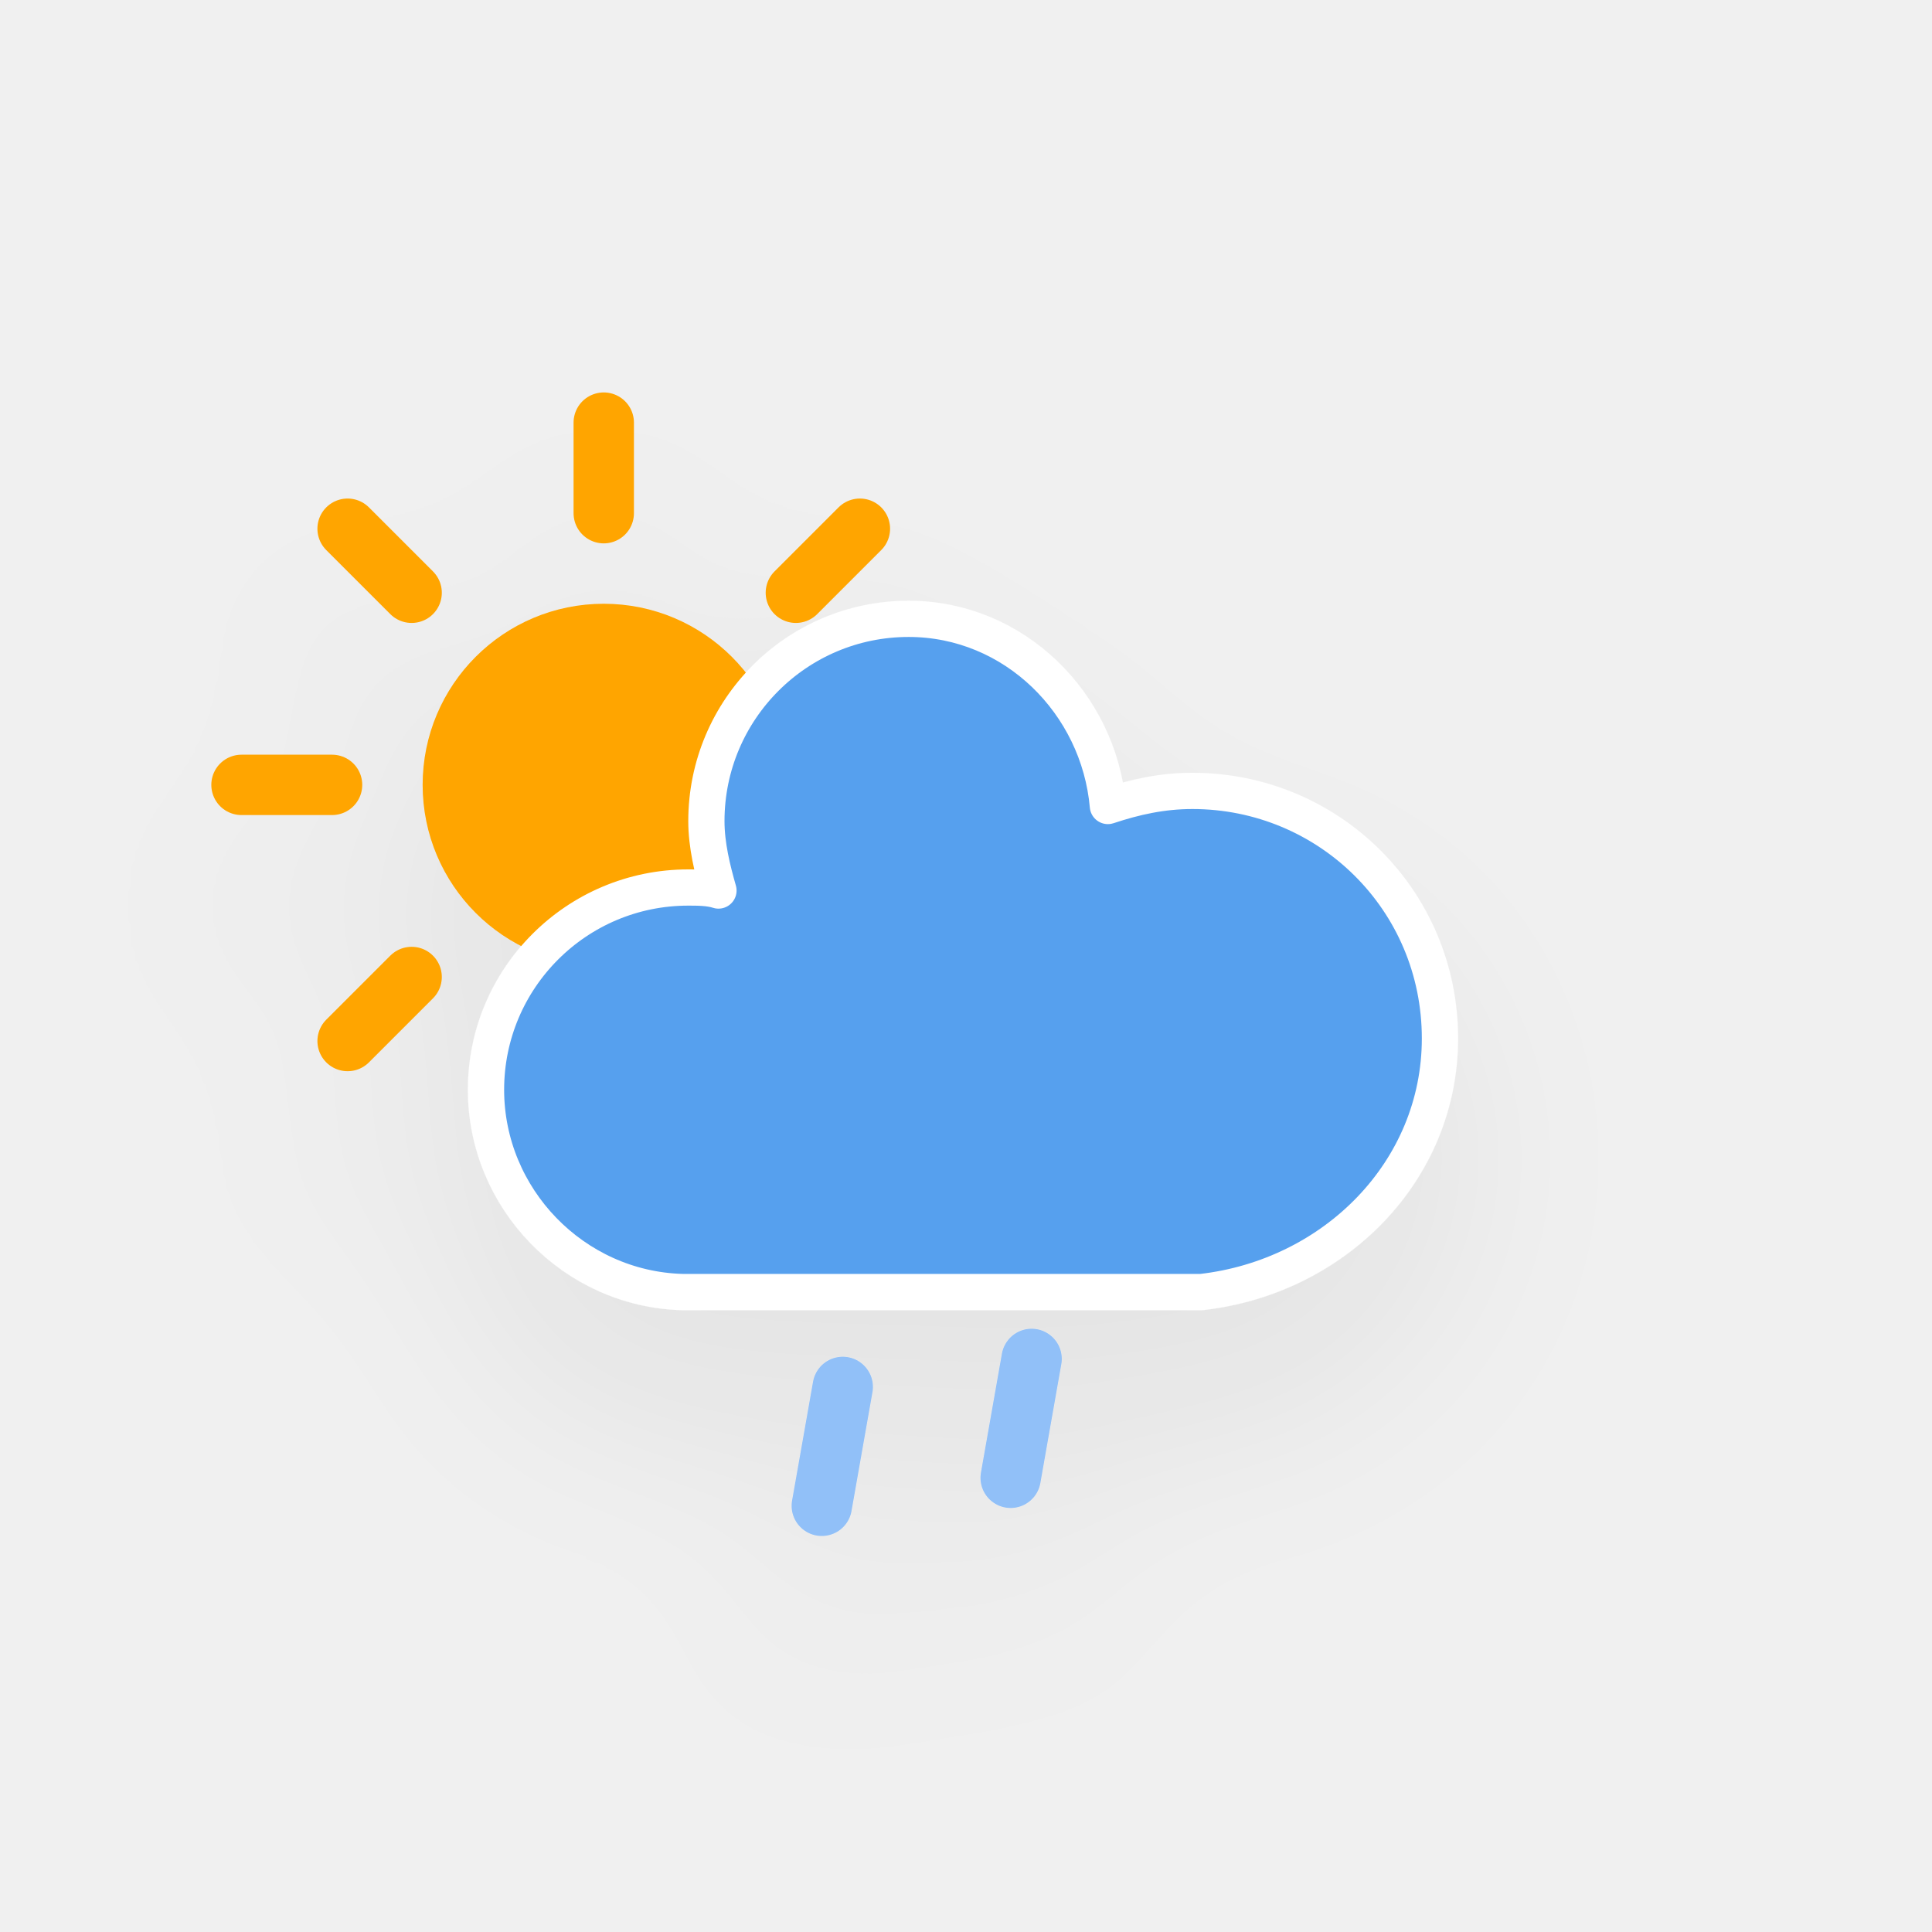
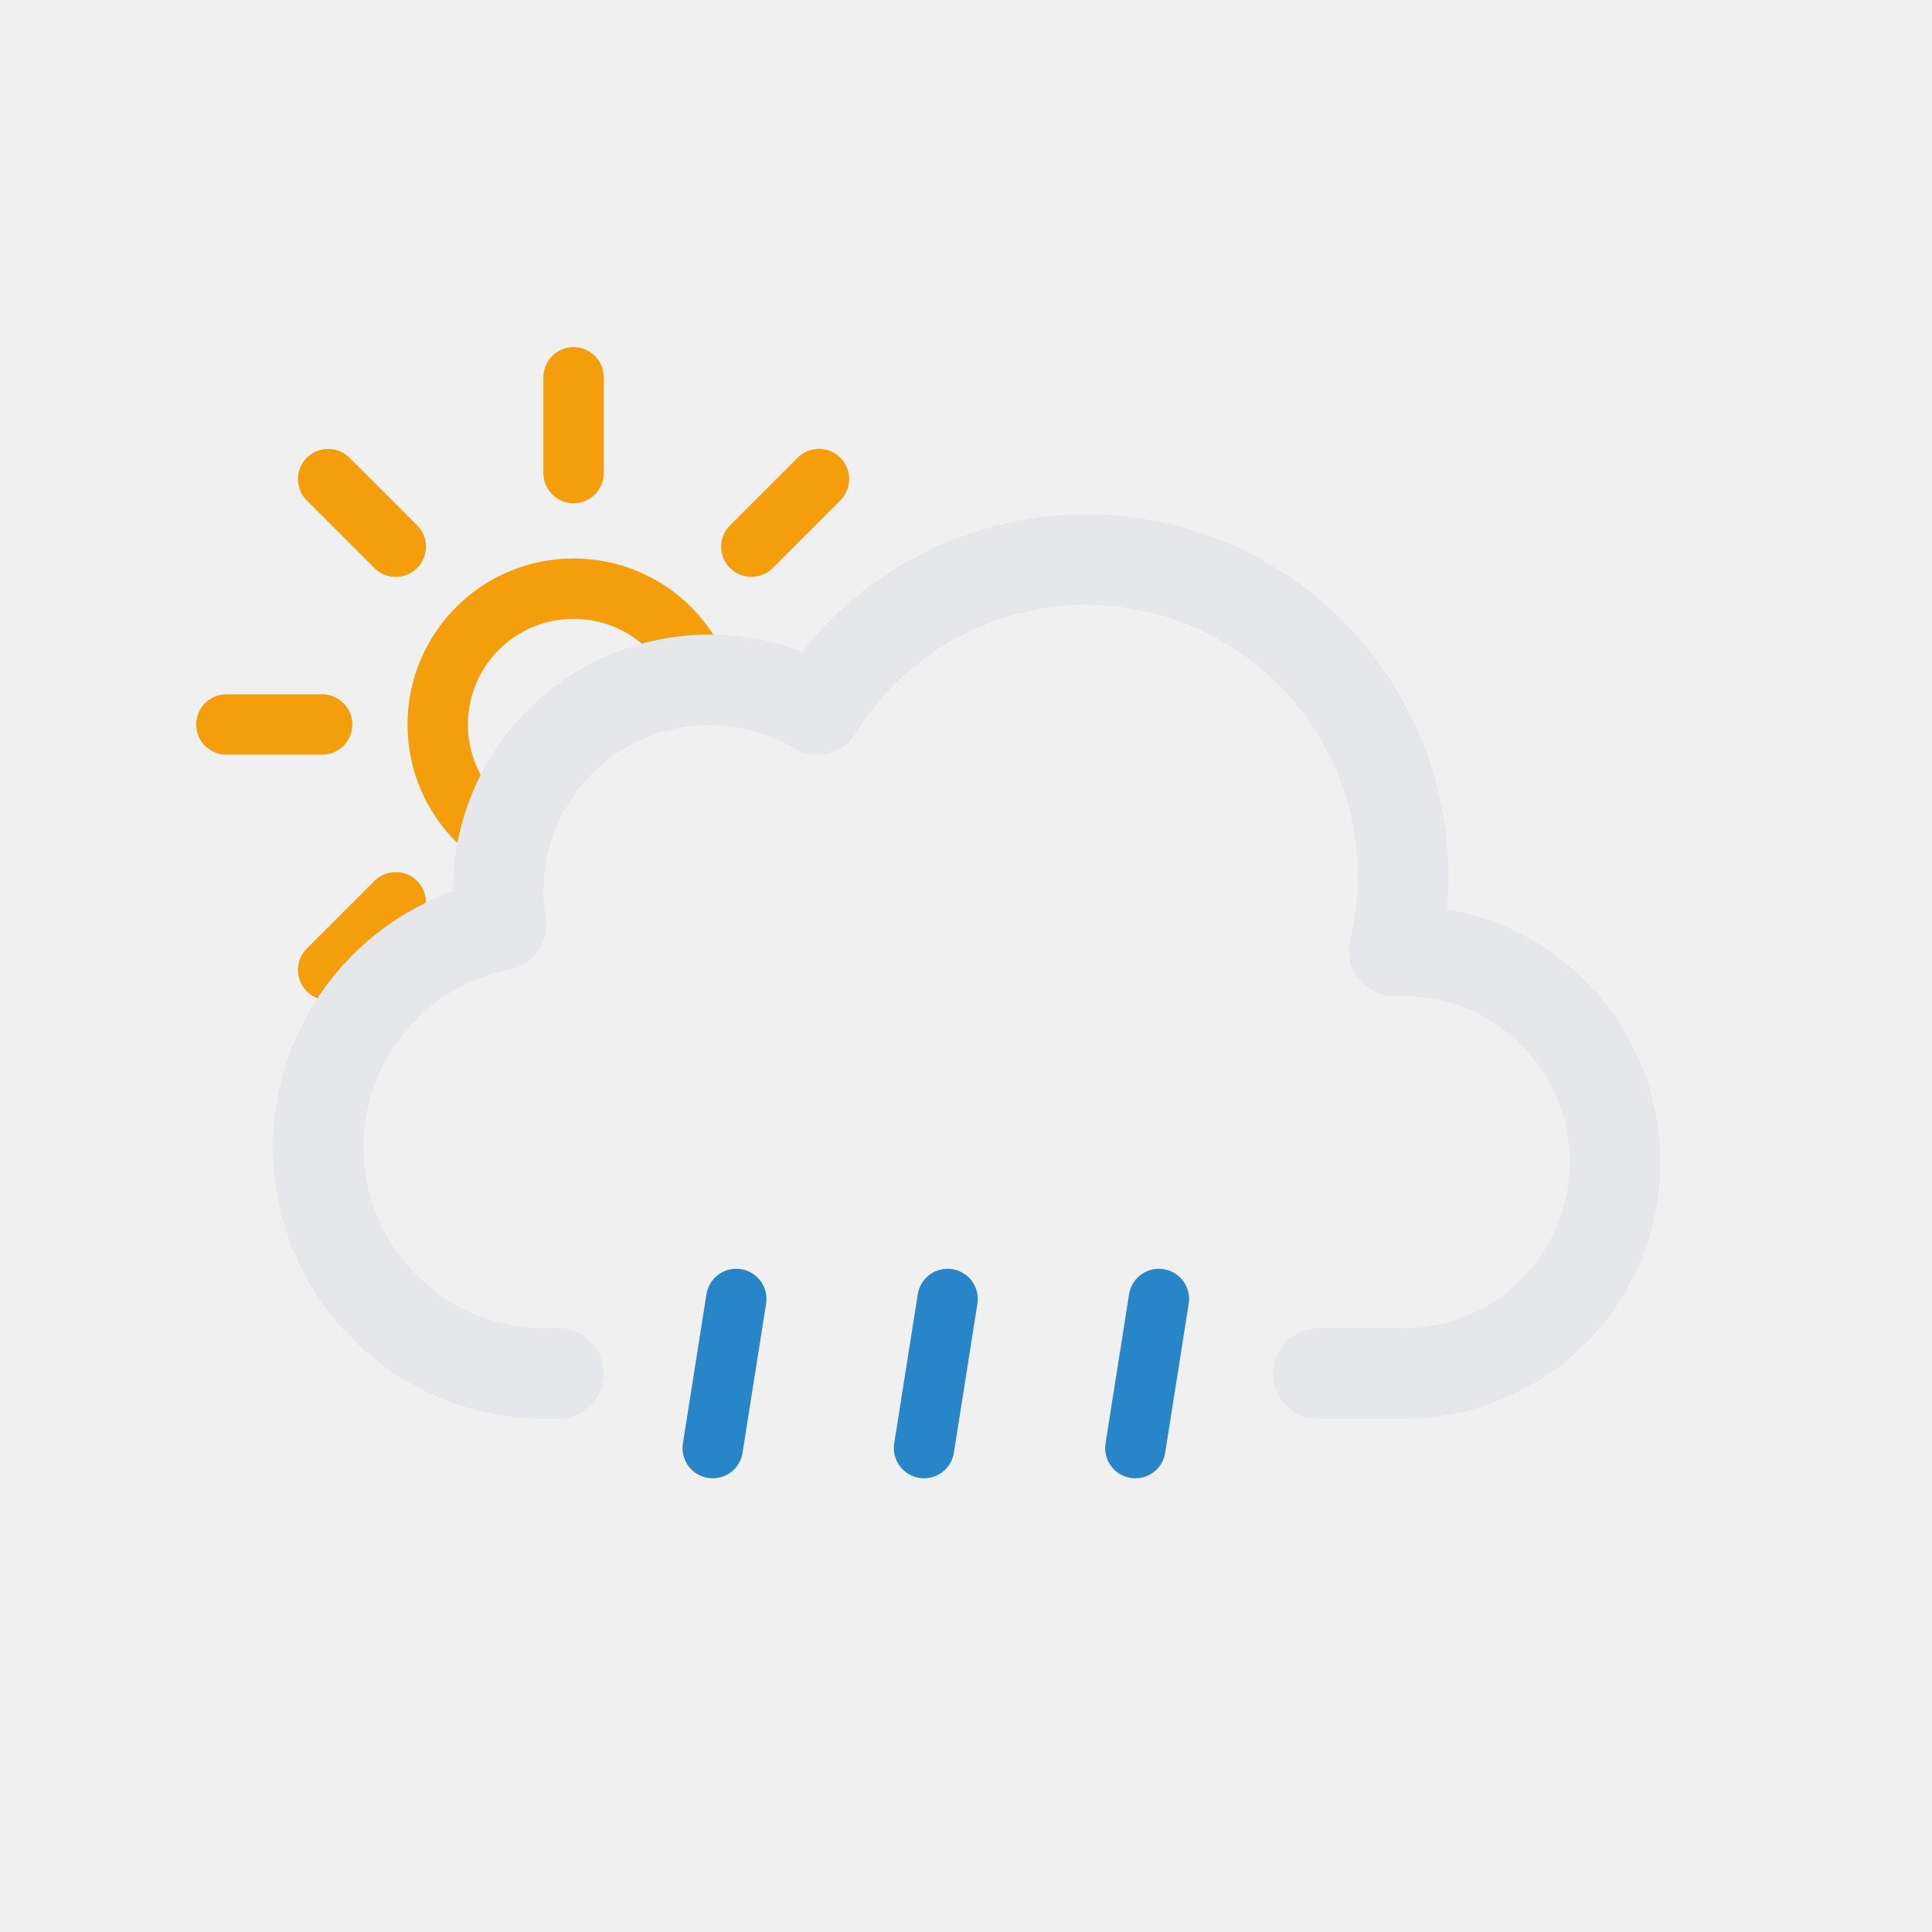
- <svg xmlns="http://www.w3.org/2000/svg" version="1.1" width="64" height="64" viewbox="0 0 64 64">
+ <svg xmlns="http://www.w3.org/2000/svg" viewBox="0 0 64 64">
  <defs>
-     <filter id="blur" width="200%" height="200%">
-       <feGaussianBlur in="SourceAlpha" stdDeviation="3" />
-       <feOffset dx="0" dy="4" result="offsetblur" />
-       <feComponentTransfer>
-         <feFuncA type="linear" slope="0.05" />
-       </feComponentTransfer>
-       <feMerge>
-         <feMergeNode />
-         <feMergeNode in="SourceGraphic" />
-       </feMerge>
-     </filter>
-     <style type="text/css">
- /*
- ** SUN
- */
- @keyframes am-weather-sun {
-   0% {
-     -webkit-transform: rotate(0deg);
-        -moz-transform: rotate(0deg);
-         -ms-transform: rotate(0deg);
-             transform: rotate(0deg);
-   }
- 
-   100% {
-     -webkit-transform: rotate(360deg);
-        -moz-transform: rotate(360deg);
-         -ms-transform: rotate(360deg);
-             transform: rotate(360deg);
-   }
- }
- 
- .am-weather-sun {
-   -webkit-animation-name: am-weather-sun;
-      -moz-animation-name: am-weather-sun;
-       -ms-animation-name: am-weather-sun;
-           animation-name: am-weather-sun;
-   -webkit-animation-duration: 9s;
-      -moz-animation-duration: 9s;
-       -ms-animation-duration: 9s;
-           animation-duration: 9s;
-   -webkit-animation-timing-function: linear;
-      -moz-animation-timing-function: linear;
-       -ms-animation-timing-function: linear;
-           animation-timing-function: linear;
-   -webkit-animation-iteration-count: infinite;
-      -moz-animation-iteration-count: infinite;
-       -ms-animation-iteration-count: infinite;
-           animation-iteration-count: infinite;
- }
- 
- /*
- ** RAIN
- */
- @keyframes am-weather-rain {
-   0% {
-     stroke-dashoffset: 0;
-   }
- 
-   100% {
-     stroke-dashoffset: -100;
-   }
- }
- 
- .am-weather-rain-1 {
-   -webkit-animation-name: am-weather-rain;
-      -moz-animation-name: am-weather-rain;
-       -ms-animation-name: am-weather-rain;
-           animation-name: am-weather-rain;
-   -webkit-animation-duration: 8s;
-      -moz-animation-duration: 8s;
-       -ms-animation-duration: 8s;
-           animation-duration: 8s;
-   -webkit-animation-timing-function: linear;
-      -moz-animation-timing-function: linear;
-       -ms-animation-timing-function: linear;
-           animation-timing-function: linear;
-   -webkit-animation-iteration-count: infinite;
-      -moz-animation-iteration-count: infinite;
-       -ms-animation-iteration-count: infinite;
-           animation-iteration-count: infinite;
- }
- 
- .am-weather-rain-2 {
-   -webkit-animation-name: am-weather-rain;
-      -moz-animation-name: am-weather-rain;
-       -ms-animation-name: am-weather-rain;
-           animation-name: am-weather-rain;
-   -webkit-animation-delay: 0.25s;
-      -moz-animation-delay: 0.25s;
-       -ms-animation-delay: 0.25s;
-           animation-delay: 0.25s;
-   -webkit-animation-duration: 8s;
-      -moz-animation-duration: 8s;
-       -ms-animation-duration: 8s;
-           animation-duration: 8s;
-   -webkit-animation-timing-function: linear;
-      -moz-animation-timing-function: linear;
-       -ms-animation-timing-function: linear;
-           animation-timing-function: linear;
-   -webkit-animation-iteration-count: infinite;
-      -moz-animation-iteration-count: infinite;
-       -ms-animation-iteration-count: infinite;
-           animation-iteration-count: infinite;
- }
-         </style>
+     <clipPath id="a">
+       <path fill="none" d="M12 35l-5.28-4.21-2-6 1-7 4-5 5-3h6l5 1 3 3L33 20l-6 4h-6l-3 3v4l-4 2-2 2z" />
+     </clipPath>
  </defs>
-   <g filter="url(#blur)" id="rainy-3">
-     <g transform="translate(20,10)">
-       <g transform="translate(0,16)">
-         <g class="am-weather-sun">
-           <g>
-             <line fifll="none" stroke="orange" stroke-linecap="round" stroke-width="2" transform="translate(0,9)" x1="0" x2="0" y1="0" y2="3" />
-           </g>
-           <g transform="rotate(45)">
-             <line fill="none" stroke="orange" stroke-linecap="round" stroke-width="2" transform="translate(0,9)" x1="0" x2="0" y1="0" y2="3" />
-           </g>
-           <g transform="rotate(90)">
-             <line fill="none" stroke="orange" stroke-linecap="round" stroke-width="2" transform="translate(0,9)" x1="0" x2="0" y1="0" y2="3" />
-           </g>
-           <g transform="rotate(135)">
-             <line fill="none" stroke="orange" stroke-linecap="round" stroke-width="2" transform="translate(0,9)" x1="0" x2="0" y1="0" y2="3" />
-           </g>
-           <g transform="rotate(180)">
-             <line fill="none" stroke="orange" stroke-linecap="round" stroke-width="2" transform="translate(0,9)" x1="0" x2="0" y1="0" y2="3" />
-           </g>
-           <g transform="rotate(225)">
-             <line fill="none" stroke="orange" stroke-linecap="round" stroke-width="2" transform="translate(0,9)" x1="0" x2="0" y1="0" y2="3" />
-           </g>
-           <g transform="rotate(270)">
-             <line fill="none" stroke="orange" stroke-linecap="round" stroke-width="2" transform="translate(0,9)" x1="0" x2="0" y1="0" y2="3" />
-           </g>
-           <g transform="rotate(315)">
-             <line fill="none" stroke="orange" stroke-linecap="round" stroke-width="2" transform="translate(0,9)" x1="0" x2="0" y1="0" y2="3" />
-           </g>
-         </g>
-         <circle cx="0" cy="0" fill="orange" r="5" stroke="orange" stroke-width="2" />
-       </g>
-       <g>
-         <path d="M47.7,35.4c0-4.6-3.7-8.2-8.2-8.2c-1,0-1.9,0.2-2.8,0.5c-0.3-3.4-3.1-6.2-6.6-6.2c-3.7,0-6.7,3-6.7,6.7c0,0.8,0.2,1.6,0.4,2.3    c-0.3-0.1-0.7-0.1-1-0.1c-3.7,0-6.7,3-6.7,6.7c0,3.6,2.9,6.6,6.5,6.7l17.2,0C44.2,43.3,47.7,39.8,47.7,35.4z" fill="#57A0EE" stroke="white" stroke-linejoin="round" stroke-width="1.2" transform="translate(-20,-11)" />
-       </g>
-     </g>
-     <g transform="translate(34,46), rotate(10)">
-       <line class="am-weather-rain-1" fill="none" stroke="#91C0F8" stroke-dasharray="4,7" stroke-linecap="round" stroke-width="2" transform="translate(-6,1)" x1="0" x2="0" y1="0" y2="8" />
-       <line class="am-weather-rain-2" fill="none" stroke="#91C0F8" stroke-dasharray="4,7" stroke-linecap="round" stroke-width="2" transform="translate(0,-1)" x1="0" x2="0" y1="0" y2="8" />
+   <g clip-path="url(#a)">
+     <g>
+       <path fill="none" stroke="#f59e0b" stroke-linecap="round" stroke-miterlimit="10" stroke-width="2" d="M23.5 24a4.5 4.5 0 11-4.5-4.5 4.49 4.49 0 014.5 4.5zM19 15.67V12.5m0 23v-3.17m5.89-14.22l2.24-2.24M10.87 32.13l2.24-2.24m0-11.78l-2.24-2.24m16.26 16.26l-2.24-2.24M7.5 24h3.17m19.83 0h-3.17" />
+       <animateTransform attributeName="transform" dur="45s" from="0 19 24" repeatCount="indefinite" to="360 19 24" type="rotate" />
    </g>
  </g>
+   <path fill="none" stroke="#e5e7eb" stroke-linecap="round" stroke-linejoin="round" stroke-width="3" d="M43.67 45.5h2.83a7 7 0 000-14h-.32a10.49 10.49 0 00-19.11-8 7 7 0 00-10.57 6 7.21 7.21 0 00.1 1.14A7.5 7.5 0 0018 45.5a4.19 4.19 0 00.5 0v0" />
+   <g>
+     <path fill="none" stroke="#2885c7" stroke-linecap="round" stroke-miterlimit="10" stroke-width="2" d="M24.39 43.03l-.78 4.94" />
+     <animateTransform attributeName="transform" dur="0.7s" repeatCount="indefinite" type="translate" values="1 -5; -2 10" />
+     <animate attributeName="opacity" dur="0.7s" repeatCount="indefinite" values="0;1;1;0" />
+   </g>
+   <g>
+     <path fill="none" stroke="#2885c7" stroke-linecap="round" stroke-miterlimit="10" stroke-width="2" d="M31.39 43.03l-.78 4.94" />
+     <animateTransform attributeName="transform" begin="-0.4s" dur="0.7s" repeatCount="indefinite" type="translate" values="1 -5; -2 10" />
+     <animate attributeName="opacity" begin="-0.4s" dur="0.7s" repeatCount="indefinite" values="0;1;1;0" />
+   </g>
+   <g>
+     <path fill="none" stroke="#2885c7" stroke-linecap="round" stroke-miterlimit="10" stroke-width="2" d="M38.39 43.03l-.78 4.94" />
+     <animateTransform attributeName="transform" begin="-0.2s" dur="0.7s" repeatCount="indefinite" type="translate" values="1 -5; -2 10" />
+     <animate attributeName="opacity" begin="-0.2s" dur="0.7s" repeatCount="indefinite" values="0;1;1;0" />
+   </g>
</svg>
